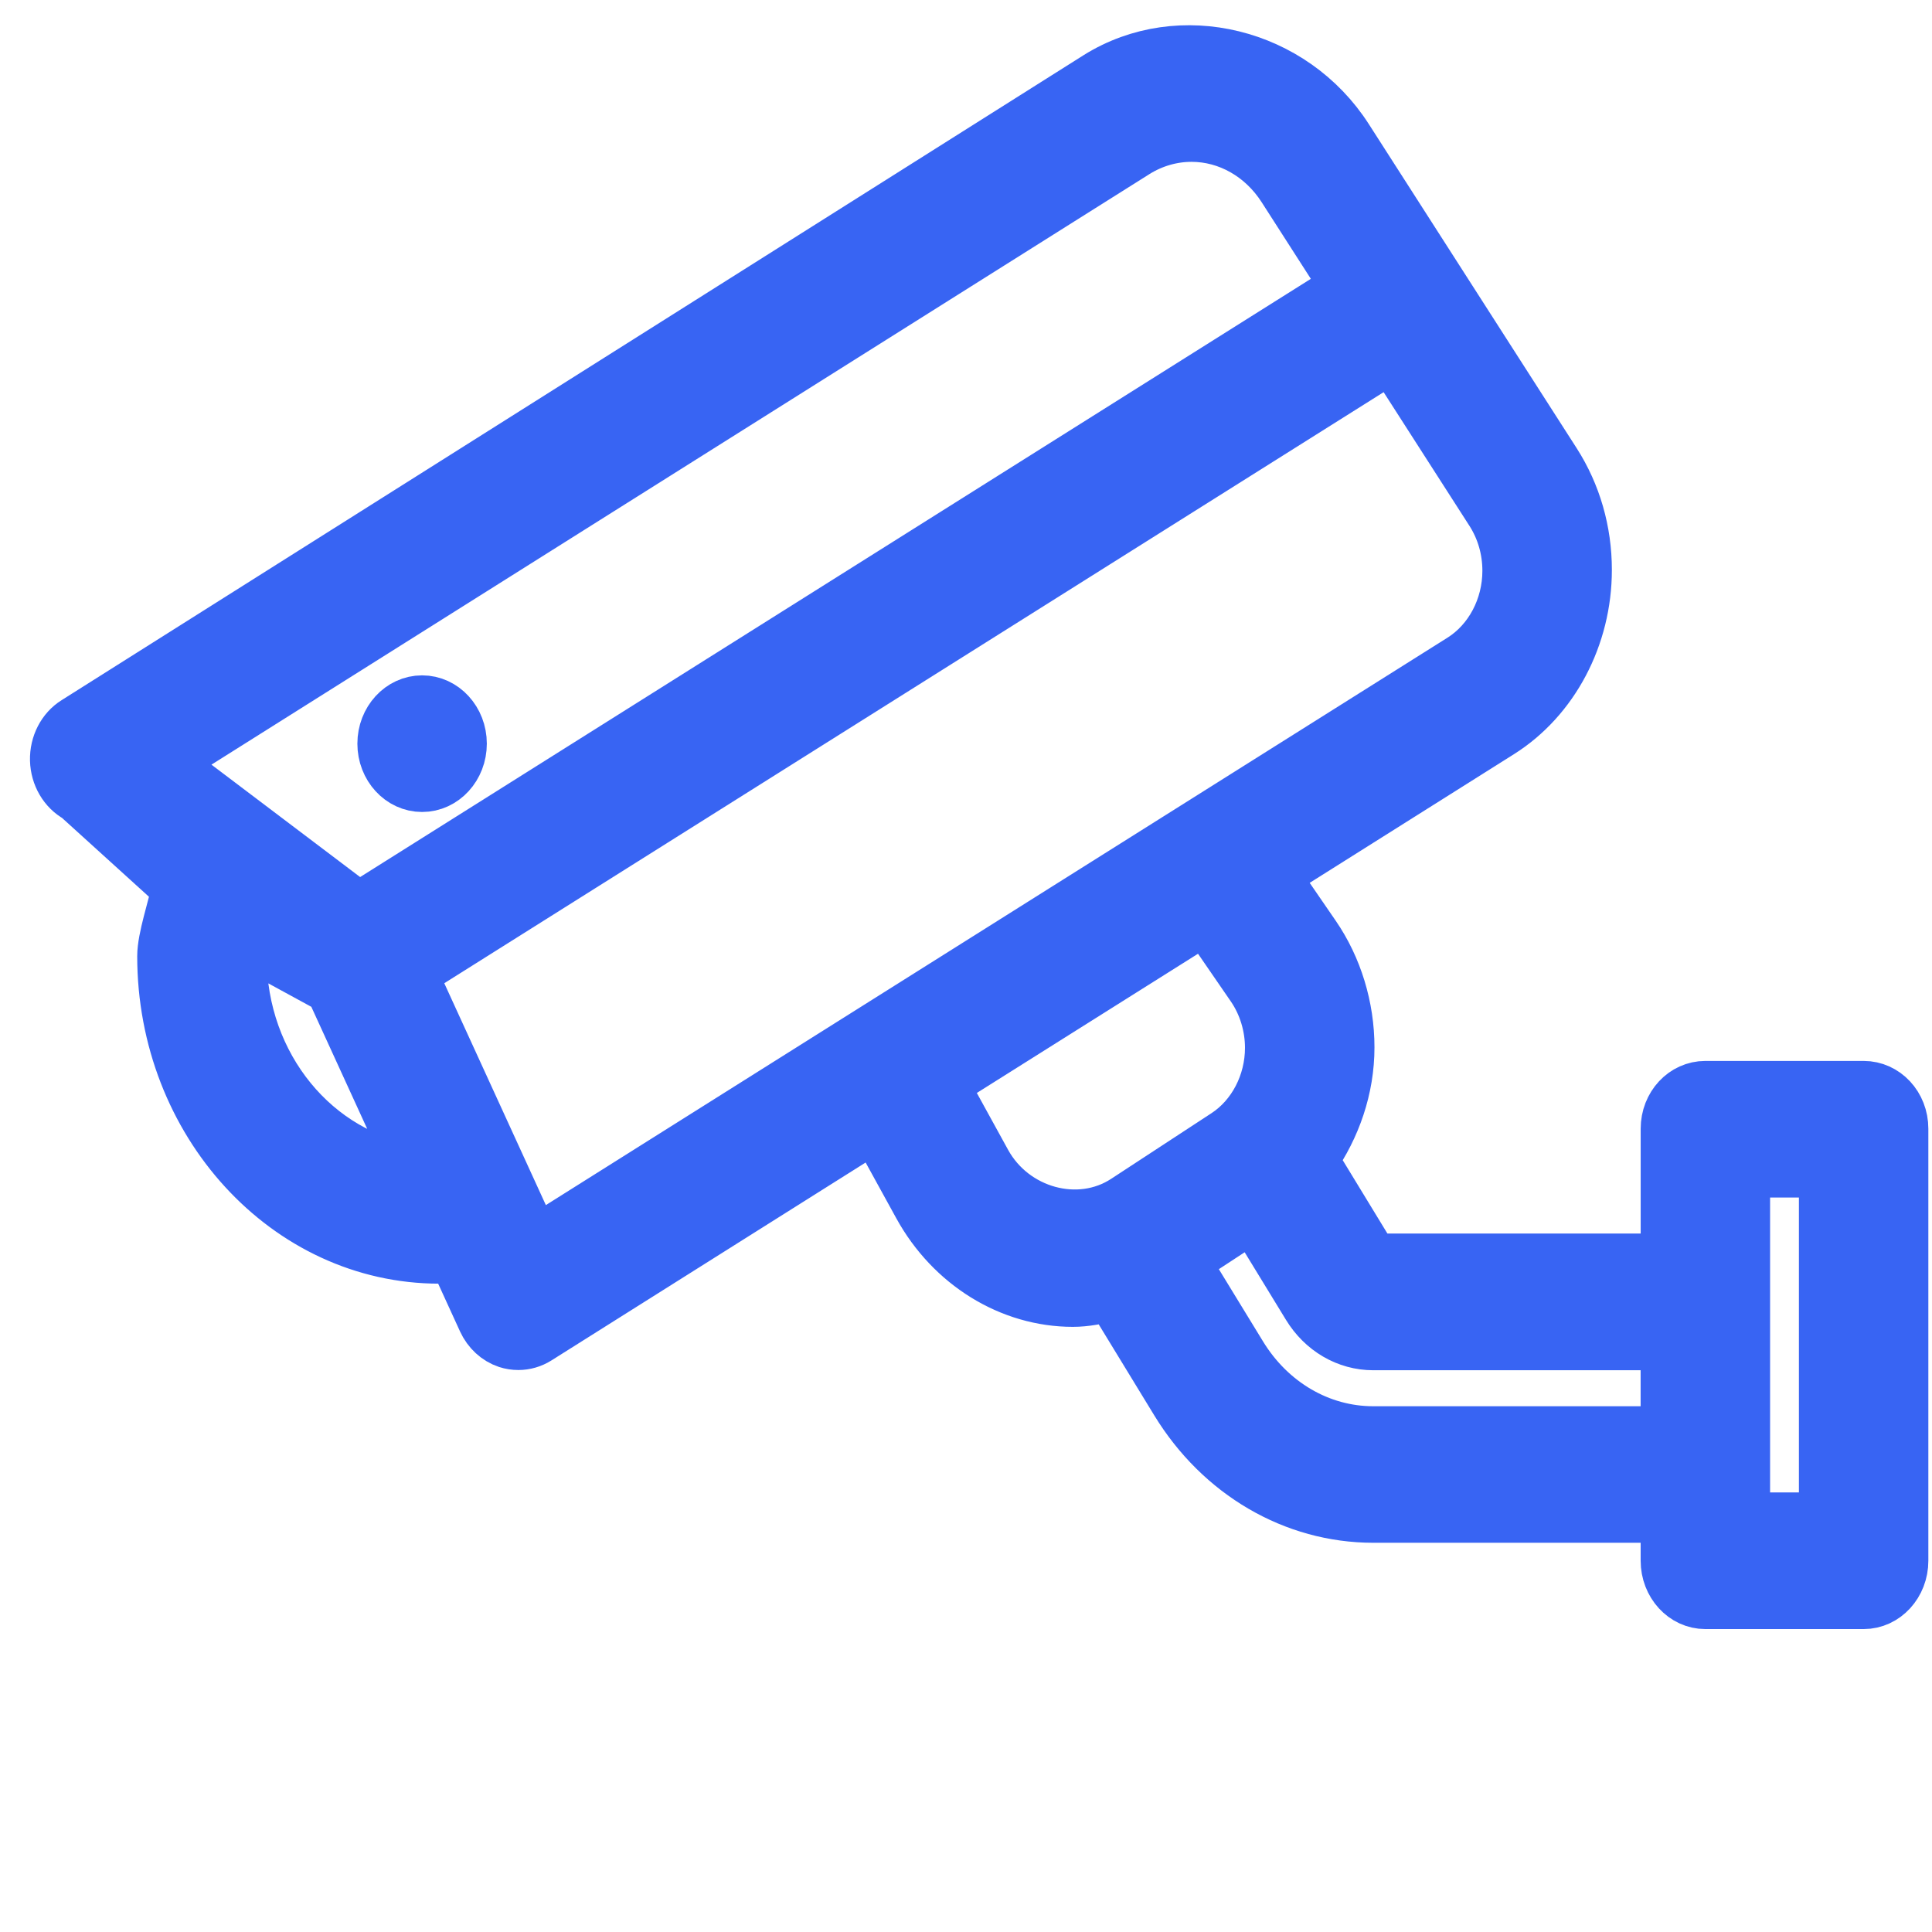
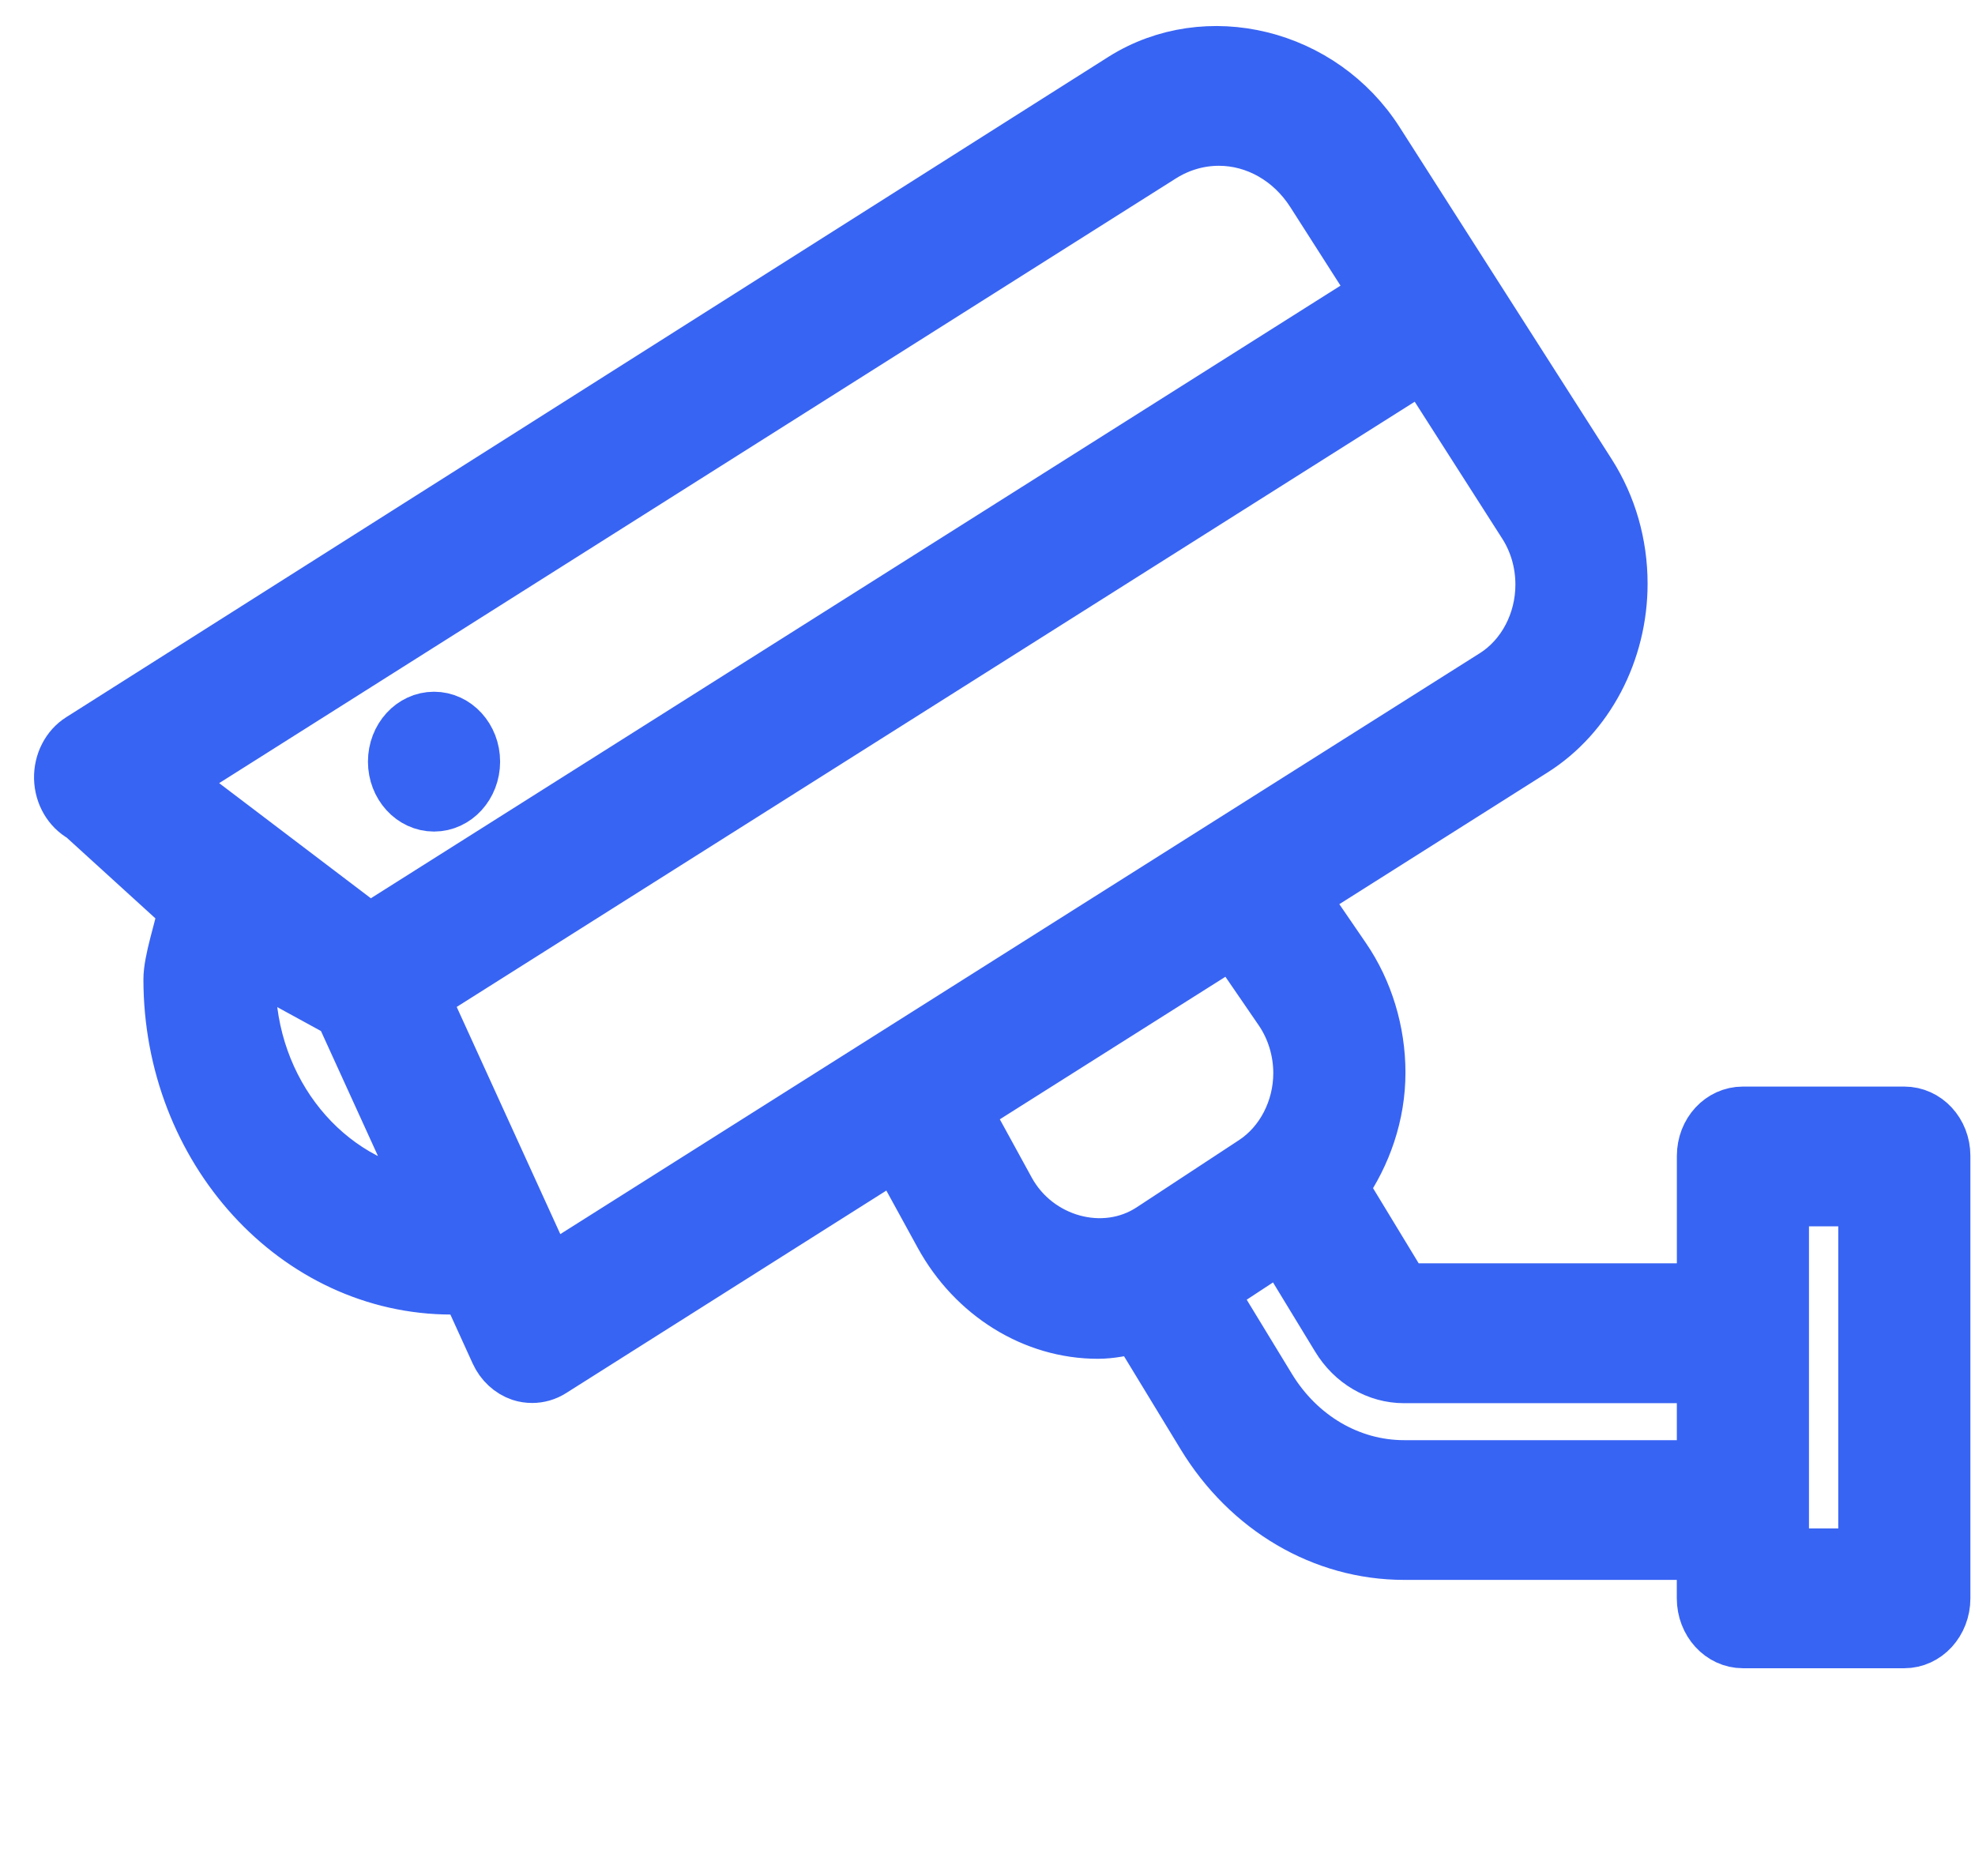
- <svg xmlns="http://www.w3.org/2000/svg" version="1.0" id="Capa_1" x="0px" y="0px" width="76.807px" height="76.808px" viewBox="0 687.522 76.807 76.808" enable-background="new 0 687.522 76.807 76.808" xml:space="preserve">
+ <svg xmlns="http://www.w3.org/2000/svg" version="1.1" id="Capa_1" x="0px" y="0px" width="99.667px" height="94.667px" viewBox="-17.096 -13.762 99.667 94.667" enable-background="new -17.096 -13.762 99.667 94.667" xml:space="preserve">
  <g>
    <g>
      <g>
-         <path fill="#3864F3" stroke="#3864F3" stroke-width="2" stroke-miterlimit="10" d="M2.192,717.74     c0.017,0.634,0.351,1.205,0.87,1.489l3.967,3.598c-0.146,0.767-0.574,1.979-0.574,2.708c0,6.627,4.939,12.02,11.01,12.02     c0.194,0,0.378-0.045,0.569-0.061l1.165,2.546c0.194,0.422,0.539,0.739,0.954,0.877c0.149,0.048,0.301,0.071,0.454,0.071     c0.273,0,0.545-0.077,0.786-0.229l13.386-8.432l1.729,3.145c1.287,2.344,3.644,3.8,6.147,3.8c0.512,0,1.013-0.106,1.509-0.225     l2.578,4.223c1.754,2.872,4.689,4.586,7.852,4.586h11.631v1.714c0,0.948,0.704,1.717,1.573,1.717h6.292     c0.87,0,1.573-0.769,1.573-1.717v-17.172c0-0.949-0.704-1.698-1.573-1.698h-6.291c-0.87,0-1.573,0.749-1.573,1.698v5.164h-11.63     l-2.395-3.93c0.89-1.279,1.442-2.827,1.442-4.472c0-1.601-0.484-3.187-1.364-4.466l-1.625-2.365l8.997-5.667     c2.115-1.331,3.43-3.816,3.43-6.484c0-1.544-0.428-3.028-1.239-4.295l-8.264-12.885c-2.169-3.386-6.673-4.494-9.963-2.438     L2.985,716.202C2.481,716.515,2.177,717.107,2.192,717.74z M69.371,747.855v-13.725h3.146v13.725H69.371L69.371,747.855z      M47.097,737.673l2.701-1.768l2.178,3.564c0.582,0.957,1.561,1.528,2.618,1.528h11.63v3.431h-11.63     c-2.109,0-4.066-1.143-5.235-3.056L47.097,737.673z M37.504,730.629l10.404-6.548l1.853,2.694     c0.473,0.69,0.734,1.543,0.734,2.404c0,1.399-0.684,2.716-1.784,3.435l-3.989,2.61c-1.831,1.201-4.419,0.49-5.519-1.505     L37.504,730.629z M16.389,726.231l38.924-24.492l3.949,6.151c0.439,0.686,0.671,1.488,0.671,2.324     c0,1.442-0.711,2.786-1.855,3.506l-36.811,23.166L16.389,726.231z M9.601,725.557c0-0.203,0.035-0.422,0.053-0.632l3.494,1.905     l3.292,7.191C12.592,733.468,9.601,729.904,9.601,725.557z M6.649,717.846l38.524-24.254c0.668-0.417,1.429-0.636,2.198-0.636     c1.444,0,2.798,0.771,3.626,2.061l2.503,3.899l-39.235,24.688L6.649,717.846z" />
-         <ellipse fill="#3864F3" stroke="#3864F3" stroke-width="2" stroke-miterlimit="10" cx="16.781" cy="717.087" rx="1.573" ry="1.716" />
+         <path fill="#3864F3" stroke="#3864F3" stroke-width="2.595" stroke-miterlimit="10" d="M-14.081,25.528     c0.023,0.824,0.455,1.566,1.126,1.936l5.136,4.677c-0.188,0.998-0.742,2.574-0.742,3.521c0,8.613,6.395,15.625,14.254,15.625     c0.252,0,0.489-0.058,0.737-0.081l1.508,3.312c0.25,0.549,0.697,0.959,1.234,1.141c0.193,0.063,0.391,0.091,0.587,0.091     c0.354,0,0.706-0.099,1.018-0.297l17.33-10.961l2.239,4.087c1.666,3.047,4.718,4.941,7.957,4.941     c0.665,0,1.313-0.138,1.954-0.292l3.339,5.489c2.271,3.732,6.07,5.962,10.164,5.962h15.06v2.227c0,1.234,0.912,2.232,2.037,2.232     h8.146c1.129,0,2.038-0.998,2.038-2.232V44.582c0-1.233-0.912-2.206-2.038-2.206h-8.146c-1.125,0-2.034,0.973-2.034,2.206v6.713     H53.766l-3.101-5.108c1.152-1.662,1.867-3.674,1.867-5.813c0-2.08-0.626-4.141-1.766-5.805l-2.104-3.074l11.646-7.367     c2.738-1.73,4.443-4.962,4.443-8.43c0-2.007-0.556-3.937-1.605-5.583L52.448-6.636c-2.807-4.402-8.641-5.842-12.9-3.17     l-52.602,33.334C-13.707,23.936-14.1,24.705-14.081,25.528z M72.895,64.677V46.834h4.074v17.843H72.895L72.895,64.677z      M44.058,51.439l3.498-2.297l2.819,4.633c0.752,1.245,2.02,1.986,3.387,1.986h15.06v4.461h-15.06     c-2.729,0-5.264-1.487-6.775-3.974L44.058,51.439z M31.636,42.285l13.471-8.513l2.4,3.5c0.611,0.898,0.95,2.006,0.95,3.125     c0,1.817-0.888,3.531-2.312,4.466l-5.164,3.392c-2.371,1.562-5.721,0.638-7.146-1.955L31.636,42.285z M4.301,36.567l50.393-31.84     l5.112,7.997c0.57,0.891,0.869,1.935,0.869,3.021c0,1.874-0.919,3.621-2.401,4.558L10.616,50.416L4.301,36.567z M-4.489,35.691     c0-0.264,0.046-0.548,0.069-0.822l4.523,2.475l4.262,9.347C-0.615,45.972-4.489,41.341-4.489,35.691z M-8.31,25.666l49.878-31.53     c0.864-0.542,1.848-0.828,2.845-0.828c1.868,0,3.623,1.003,4.696,2.68l3.238,5.067L1.551,33.152L-8.31,25.666z" />
+         <ellipse fill="#3864F3" stroke="#3864F3" stroke-width="2.595" stroke-miterlimit="10" cx="4.807" cy="24.679" rx="2.037" ry="2.231" />
      </g>
    </g>
  </g>
</svg>
